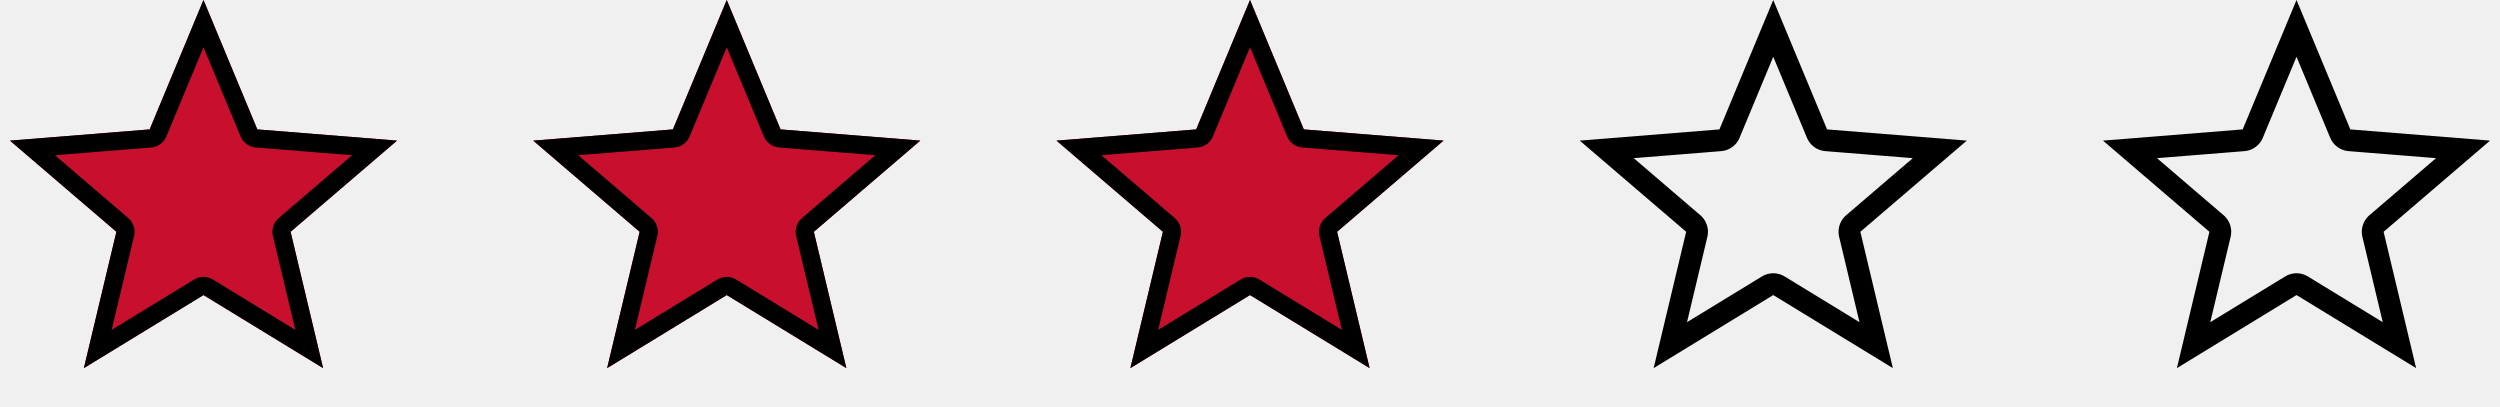
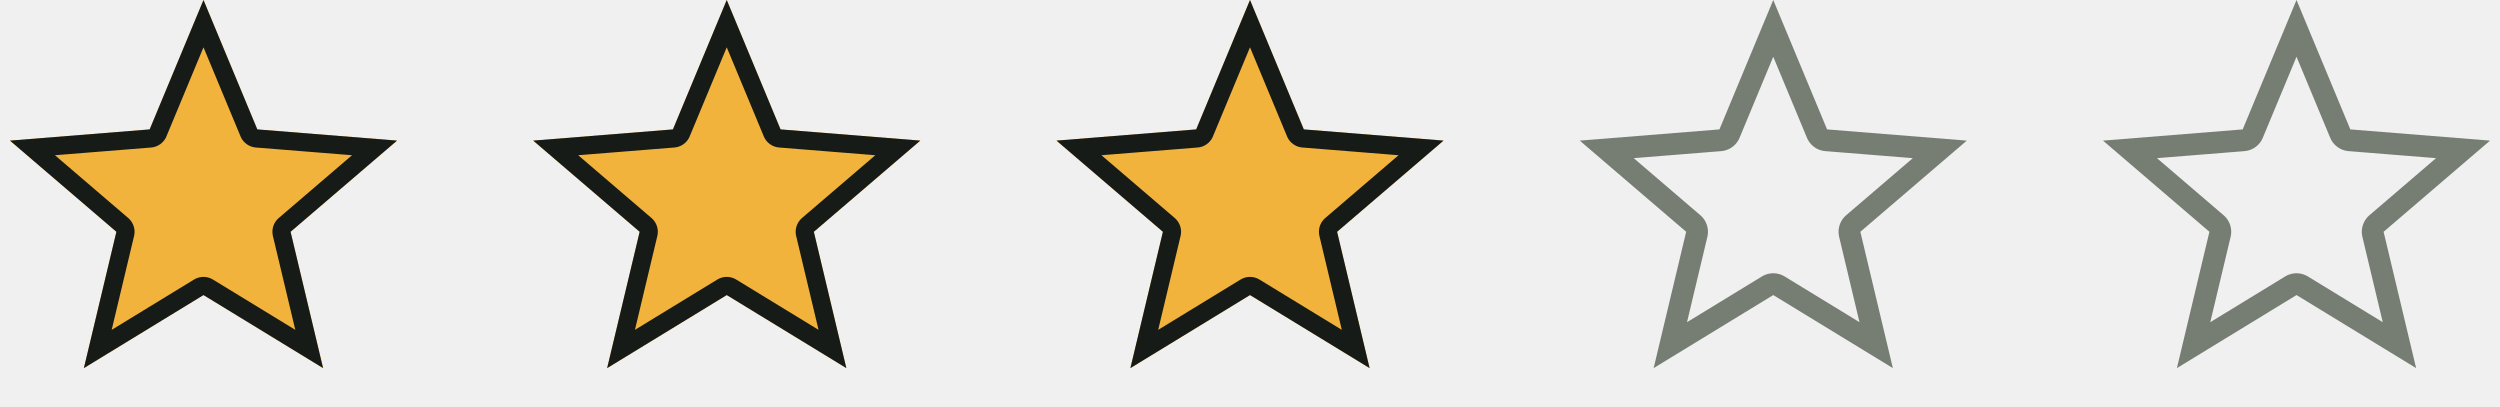
<svg xmlns="http://www.w3.org/2000/svg" xmlns:xlink="http://www.w3.org/1999/xlink" preserveAspectRatio="none" overflow="visible" style="display: block;" width="172" height="28" viewBox="0 0 172 28" fill="none">
  <g id="StarRating">
    <g id="Star 1">
-       <use xlink:href="#stroke0_0_34" fill="#C8102E" />
-       <mask id="stroke1_0_34" fill="white">
-         <use xlink:href="#stroke0_0_34" />
+       <use xlink:href="#stroke0_0_22" fill="#F2B33D" />
+       <mask id="stroke1_0_22" fill="white">
+         <use xlink:href="#stroke0_0_22" />
      </mask>
-       <path d="M14 0L17.703 8.903L27.315 9.674L19.992 15.947L22.229 25.326L14 20.3L5.771 25.326L8.008 15.947L0.685 9.674L10.297 8.903L14 0Z" stroke-width="2.5" stroke-linejoin="round" stroke="black" mask="url(#stroke1_0_34)" />
+       <path d="M14 0L17.703 8.903L27.315 9.674L19.992 15.947L22.229 25.326L14 20.3L5.771 25.326L8.008 15.947L0.685 9.674L10.297 8.903L14 0Z" stroke-width="2.5" stroke-linejoin="round" stroke="#171B18" mask="url(#stroke1_0_22)" />
    </g>
    <g id="Star 2">
-       <use xlink:href="#stroke2_0_34" fill="#C8102E" />
-       <mask id="stroke3_0_34" fill="white">
-         <use xlink:href="#stroke2_0_34" />
+       <use xlink:href="#stroke2_0_22" fill="#F2B33D" />
+       <mask id="stroke3_0_22" fill="white">
+         <use xlink:href="#stroke2_0_22" />
      </mask>
-       <path d="M50 0L53.703 8.903L63.315 9.674L55.992 15.947L58.229 25.326L50 20.3L41.771 25.326L44.008 15.947L36.685 9.674L46.297 8.903L50 0Z" stroke-width="2.5" stroke-linejoin="round" stroke="black" mask="url(#stroke3_0_34)" />
+       <path d="M50 0L53.703 8.903L63.315 9.674L55.992 15.947L58.229 25.326L50 20.3L41.771 25.326L44.008 15.947L36.685 9.674L46.297 8.903L50 0Z" stroke-width="2.5" stroke-linejoin="round" stroke="#171B18" mask="url(#stroke3_0_22)" />
    </g>
    <g id="Star 3">
-       <use xlink:href="#stroke4_0_34" fill="#C8102E" />
-       <mask id="stroke5_0_34" fill="white">
-         <use xlink:href="#stroke4_0_34" />
+       <use xlink:href="#stroke4_0_22" fill="#F2B33D" />
+       <mask id="stroke5_0_22" fill="white">
+         <use xlink:href="#stroke4_0_22" />
      </mask>
-       <path d="M86 0L89.703 8.903L99.315 9.674L91.992 15.947L94.229 25.326L86 20.3L77.771 25.326L80.008 15.947L72.685 9.674L82.297 8.903L86 0Z" stroke-width="2.5" stroke-linejoin="round" stroke="black" mask="url(#stroke5_0_34)" />
+       <path d="M86 0L89.703 8.903L99.315 9.674L91.992 15.947L94.229 25.326L86 20.3L77.771 25.326L80.008 15.947L72.685 9.674L82.297 8.903L86 0Z" stroke-width="2.5" stroke-linejoin="round" stroke="#171B18" mask="url(#stroke5_0_22)" />
    </g>
-     <mask id="stroke6_0_34" fill="white">
+     <mask id="stroke6_0_22" fill="white">
      <path d="M122 0L125.703 8.903L135.315 9.674L127.992 15.947L130.229 25.326L122 20.3L113.771 25.326L116.008 15.947L108.685 9.674L118.297 8.903L122 0Z" />
    </mask>
-     <path id="Star 4" d="M122 0L125.703 8.903L135.315 9.674L127.992 15.947L130.229 25.326L122 20.3L113.771 25.326L116.008 15.947L108.685 9.674L118.297 8.903L122 0Z" stroke-width="3" stroke-linejoin="round" stroke="black" mask="url(#stroke6_0_34)" />
-     <mask id="stroke7_0_34" fill="white">
+     <path id="Star 4" d="M122 0L125.703 8.903L135.315 9.674L127.992 15.947L130.229 25.326L122 20.3L113.771 25.326L116.008 15.947L108.685 9.674L118.297 8.903L122 0Z" stroke-width="3" stroke-linejoin="round" stroke="#767E73" mask="url(#stroke6_0_22)" />
+     <mask id="stroke7_0_22" fill="white">
      <path d="M158 0L161.703 8.903L171.315 9.674L163.992 15.947L166.229 25.326L158 20.3L149.771 25.326L152.008 15.947L144.685 9.674L154.297 8.903L158 0Z" />
    </mask>
-     <path id="Star 5" d="M158 0L161.703 8.903L171.315 9.674L163.992 15.947L166.229 25.326L158 20.3L149.771 25.326L152.008 15.947L144.685 9.674L154.297 8.903L158 0Z" stroke-width="3" stroke-linejoin="round" stroke="black" mask="url(#stroke7_0_34)" />
+     <path id="Star 5" d="M158 0L161.703 8.903L171.315 9.674L163.992 15.947L166.229 25.326L158 20.3L149.771 25.326L152.008 15.947L144.685 9.674L154.297 8.903L158 0Z" stroke-width="3" stroke-linejoin="round" stroke="#767E73" mask="url(#stroke7_0_22)" />
  </g>
  <defs>
-     <path id="stroke0_0_34" d="M14 0L17.703 8.903L27.315 9.674L19.992 15.947L22.229 25.326L14 20.3L5.771 25.326L8.008 15.947L0.685 9.674L10.297 8.903L14 0Z" />
-     <path id="stroke2_0_34" d="M50 0L53.703 8.903L63.315 9.674L55.992 15.947L58.229 25.326L50 20.3L41.771 25.326L44.008 15.947L36.685 9.674L46.297 8.903L50 0Z" />
-     <path id="stroke4_0_34" d="M86 0L89.703 8.903L99.315 9.674L91.992 15.947L94.229 25.326L86 20.3L77.771 25.326L80.008 15.947L72.685 9.674L82.297 8.903L86 0Z" />
+     <path id="stroke0_0_22" d="M14 0L17.703 8.903L27.315 9.674L19.992 15.947L22.229 25.326L14 20.3L5.771 25.326L8.008 15.947L0.685 9.674L10.297 8.903L14 0Z" />
+     <path id="stroke2_0_22" d="M50 0L53.703 8.903L63.315 9.674L55.992 15.947L58.229 25.326L50 20.3L41.771 25.326L44.008 15.947L36.685 9.674L46.297 8.903L50 0Z" />
+     <path id="stroke4_0_22" d="M86 0L89.703 8.903L99.315 9.674L91.992 15.947L94.229 25.326L86 20.3L77.771 25.326L80.008 15.947L72.685 9.674L82.297 8.903L86 0Z" />
  </defs>
</svg>
